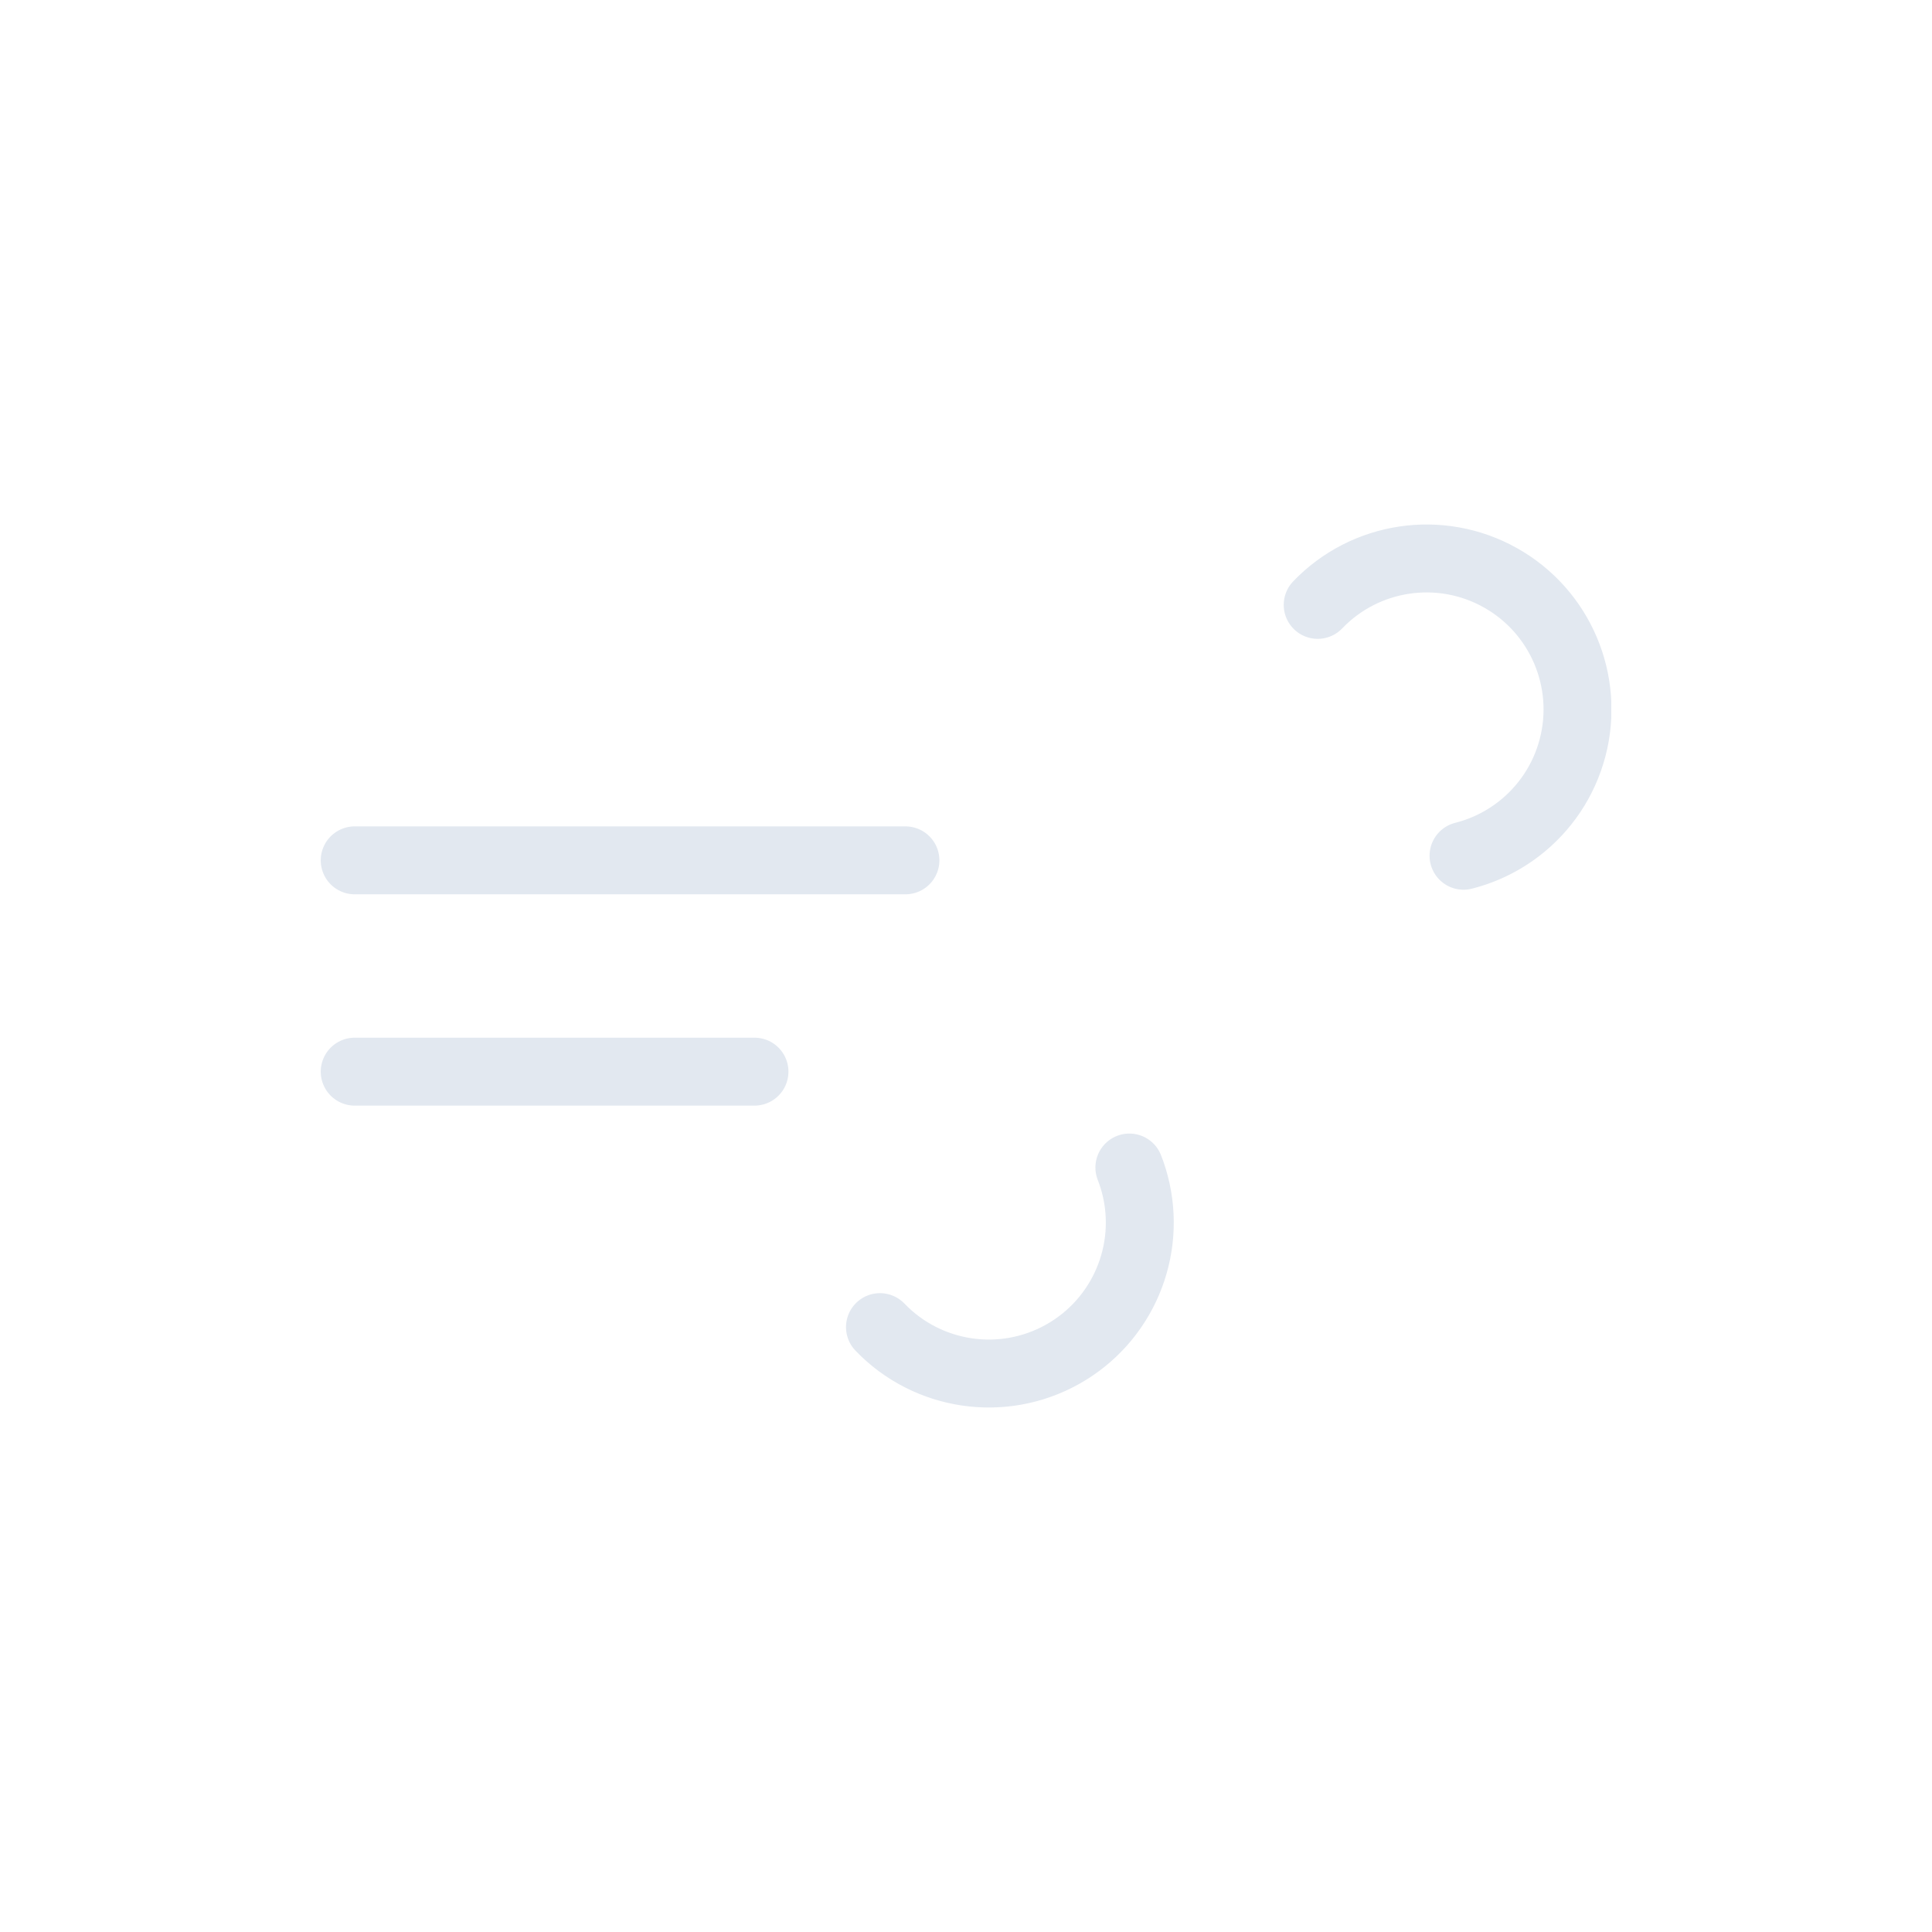
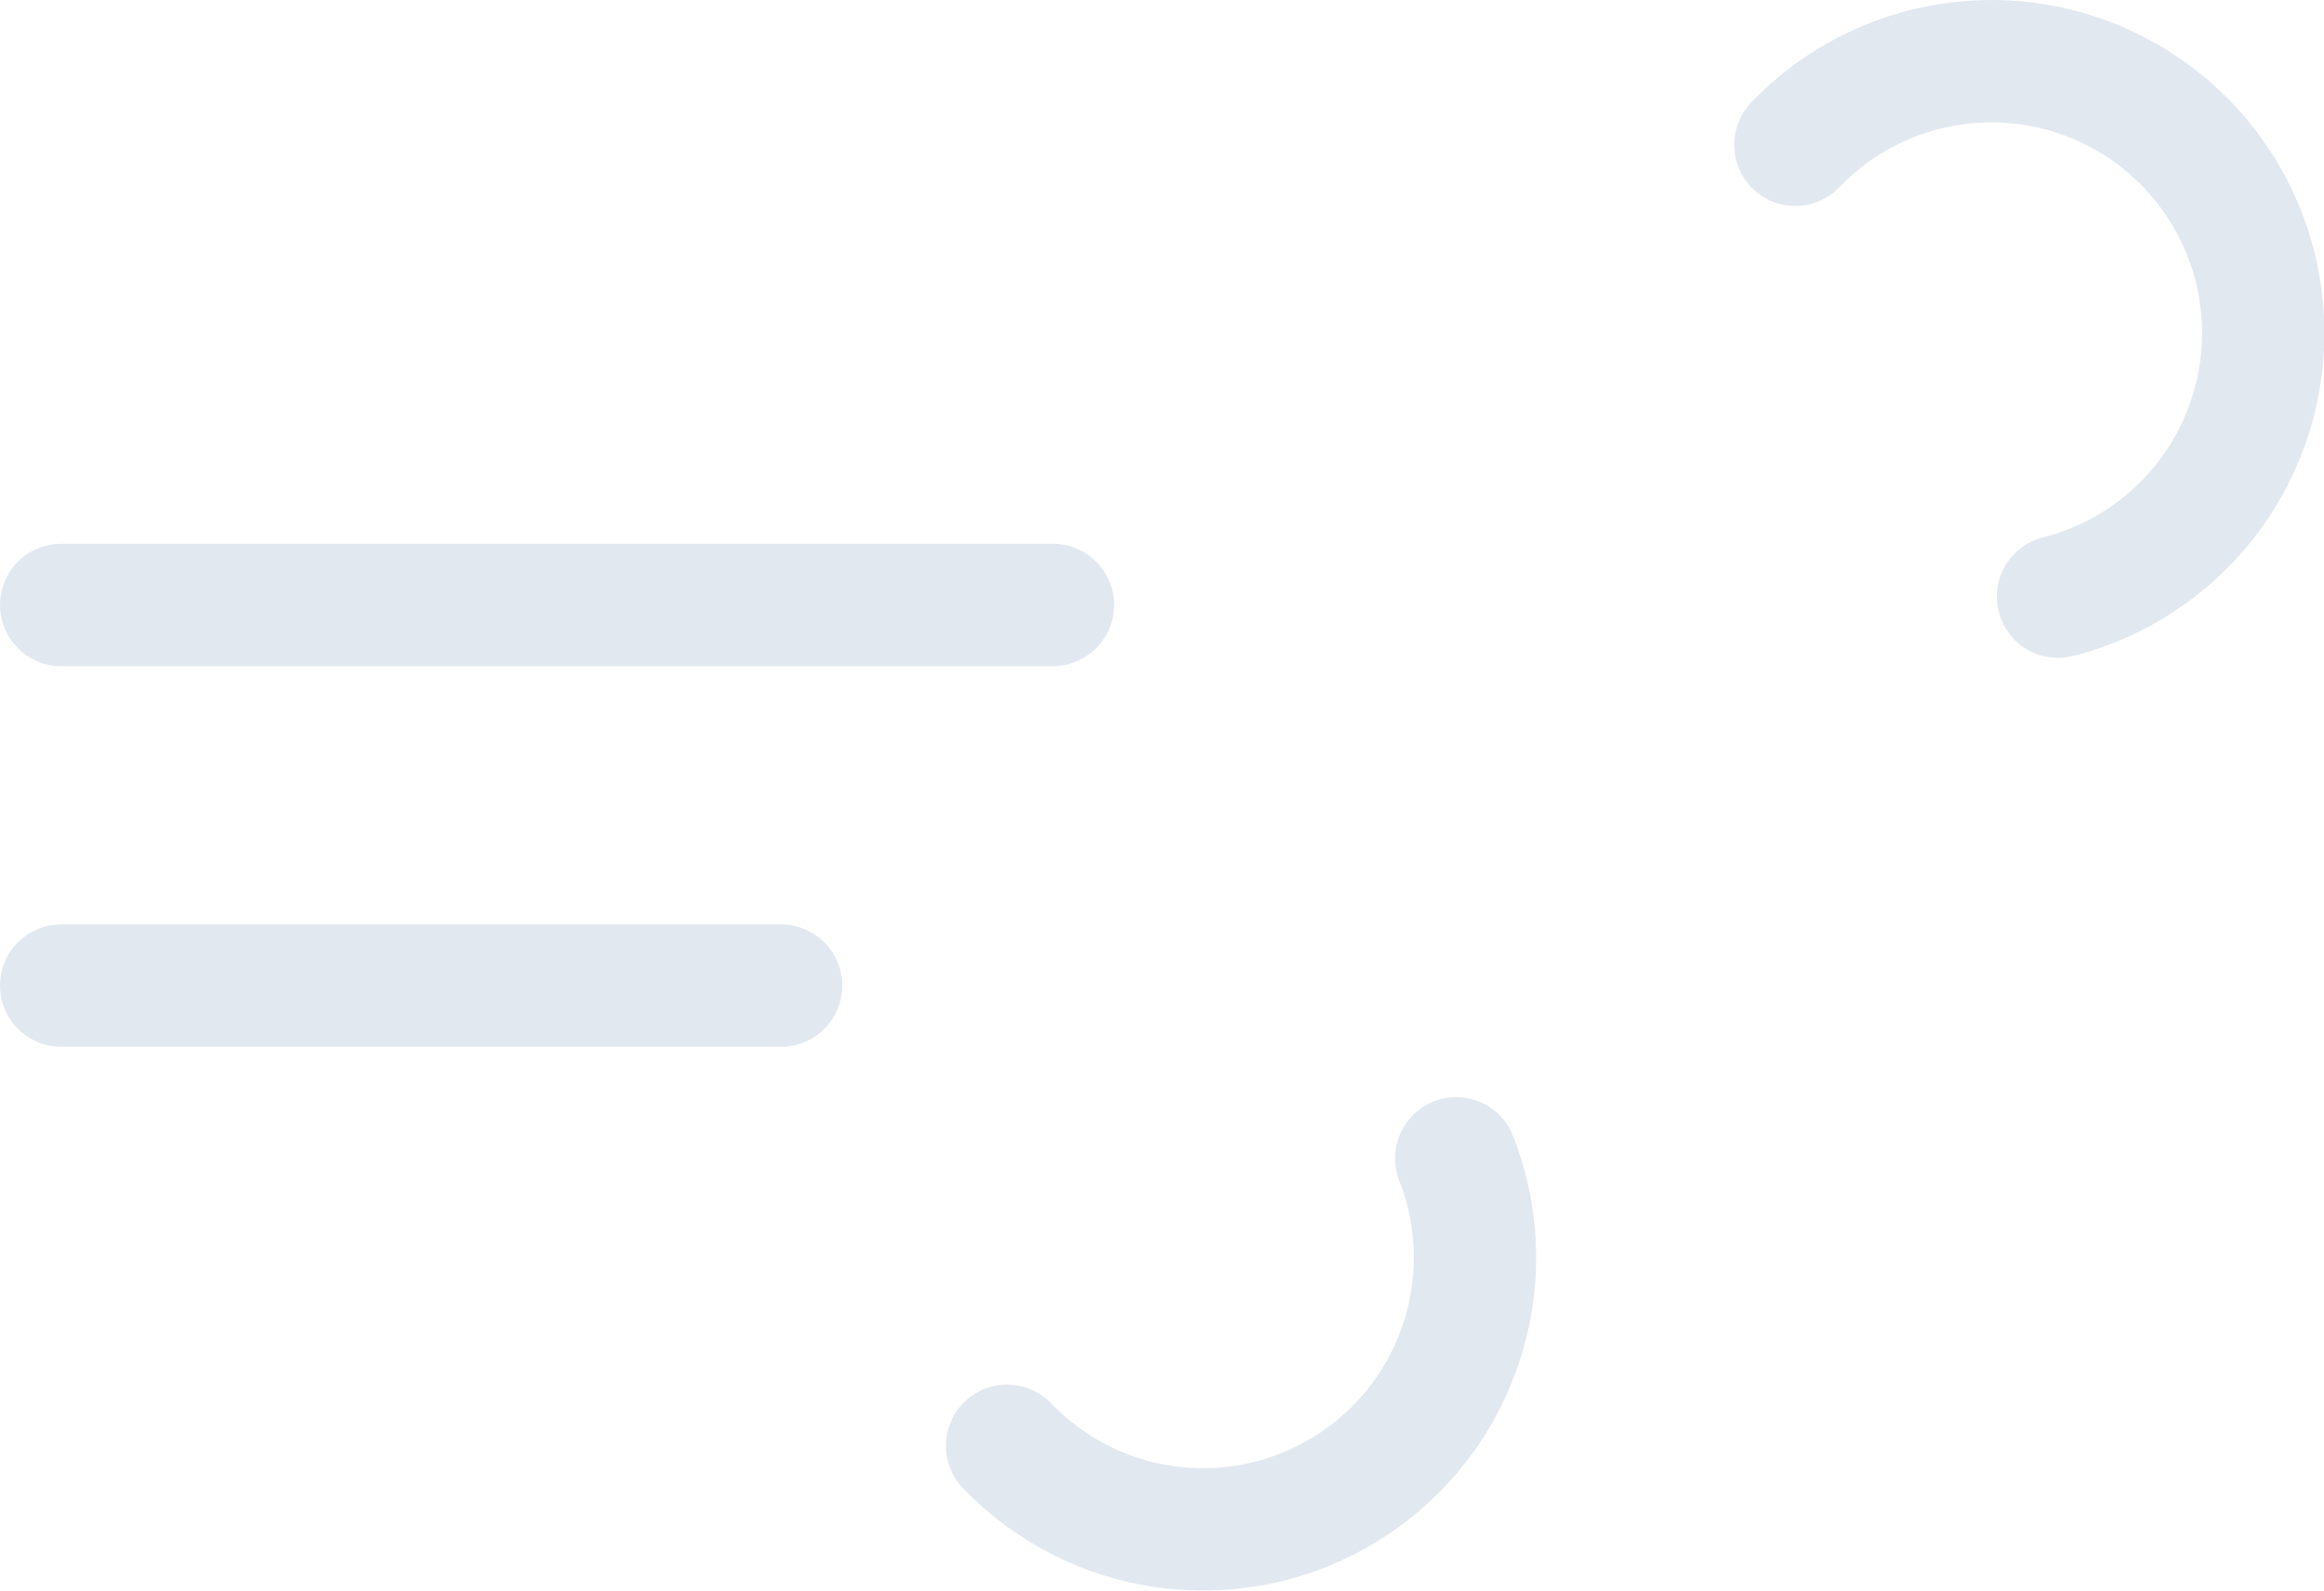
- <svg xmlns="http://www.w3.org/2000/svg" xmlns:xlink="http://www.w3.org/1999/xlink" viewBox="0 0 512 512">
+ <svg xmlns="http://www.w3.org/2000/svg" xmlns:xlink="http://www.w3.org/1999/xlink" viewBox="85 139 342 234">
  <defs>
    <symbol id="a" viewBox="0 0 342 234">
      <path fill="none" stroke="#e2e8f0" stroke-dasharray="148" stroke-linecap="round" stroke-miterlimit="10" stroke-width="18" d="M264.2 21.3A40 40 0 11293 89H9">
        <animate attributeName="stroke-dashoffset" dur="6s" repeatCount="indefinite" values="0; 2960" />
      </path>
      <path fill="none" stroke="#e2e8f0" stroke-dasharray="110" stroke-linecap="round" stroke-miterlimit="10" stroke-width="18" d="M148.2 212.7A40 40 0 10177 145H9">
        <animate attributeName="stroke-dashoffset" dur="6s" repeatCount="indefinite" values="0; 1540" />
      </path>
    </symbol>
  </defs>
  <use xlink:href="#a" width="342" height="234" transform="translate(85 139)" />
</svg>
